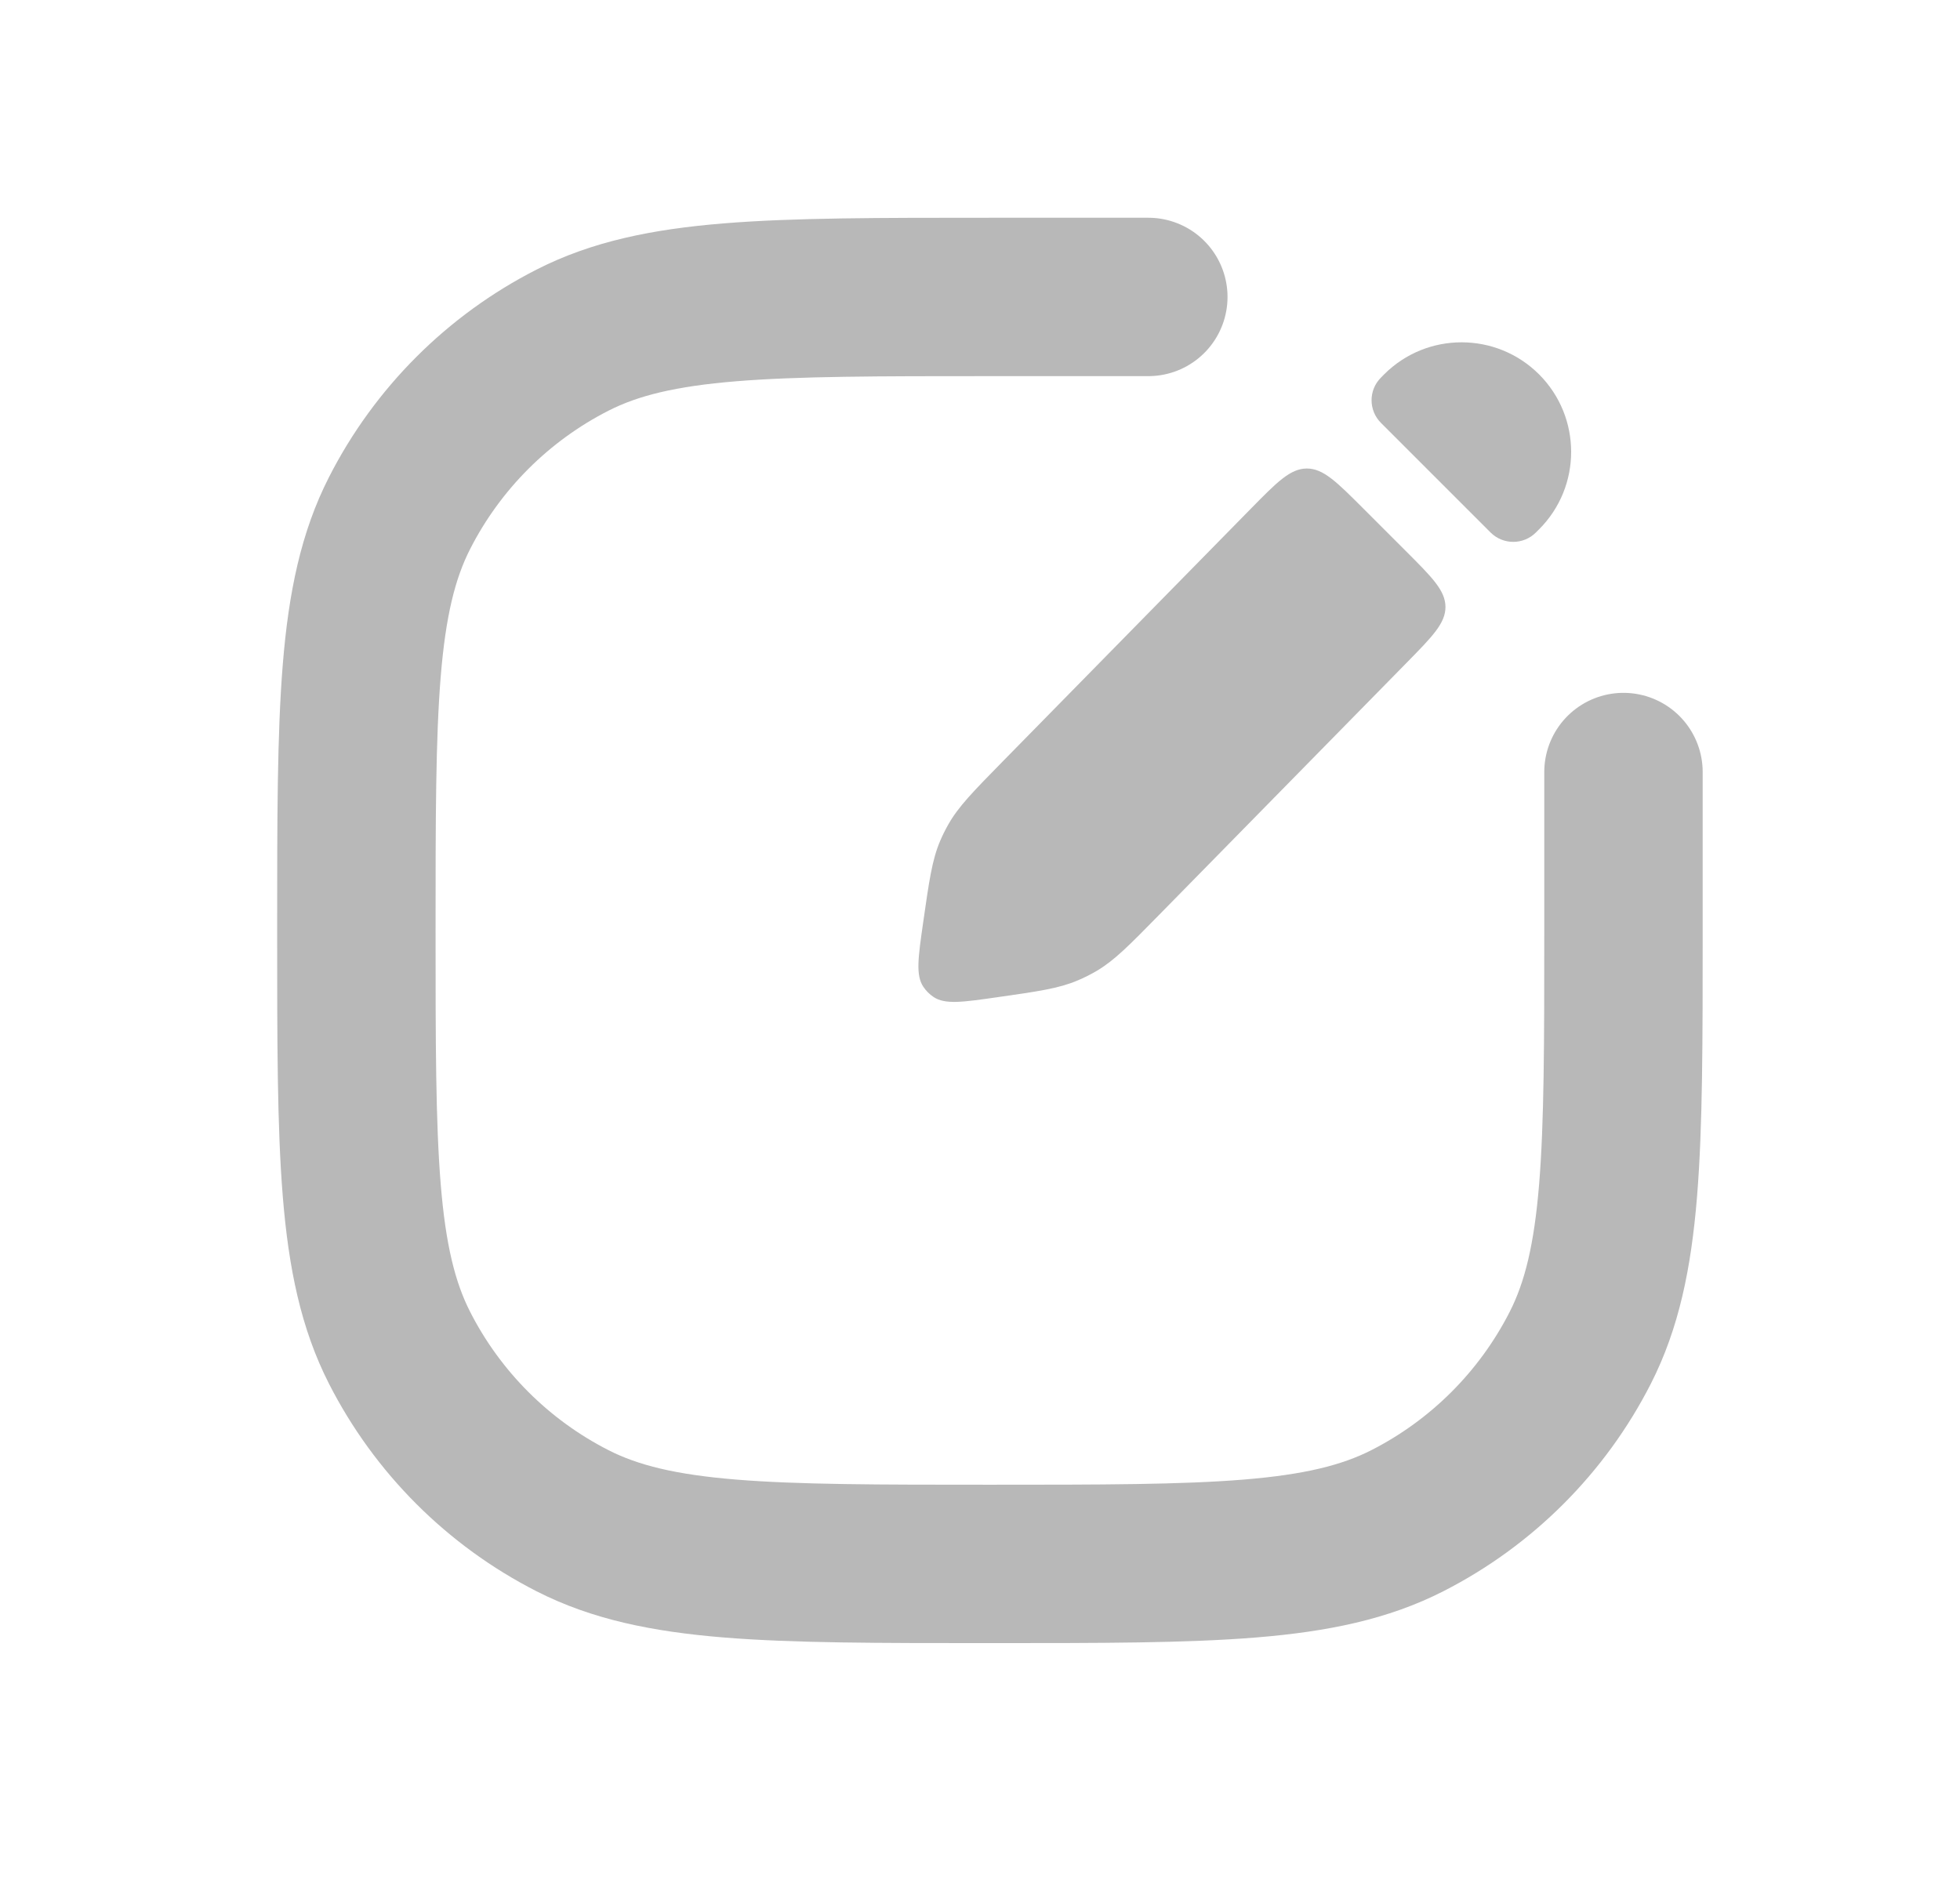
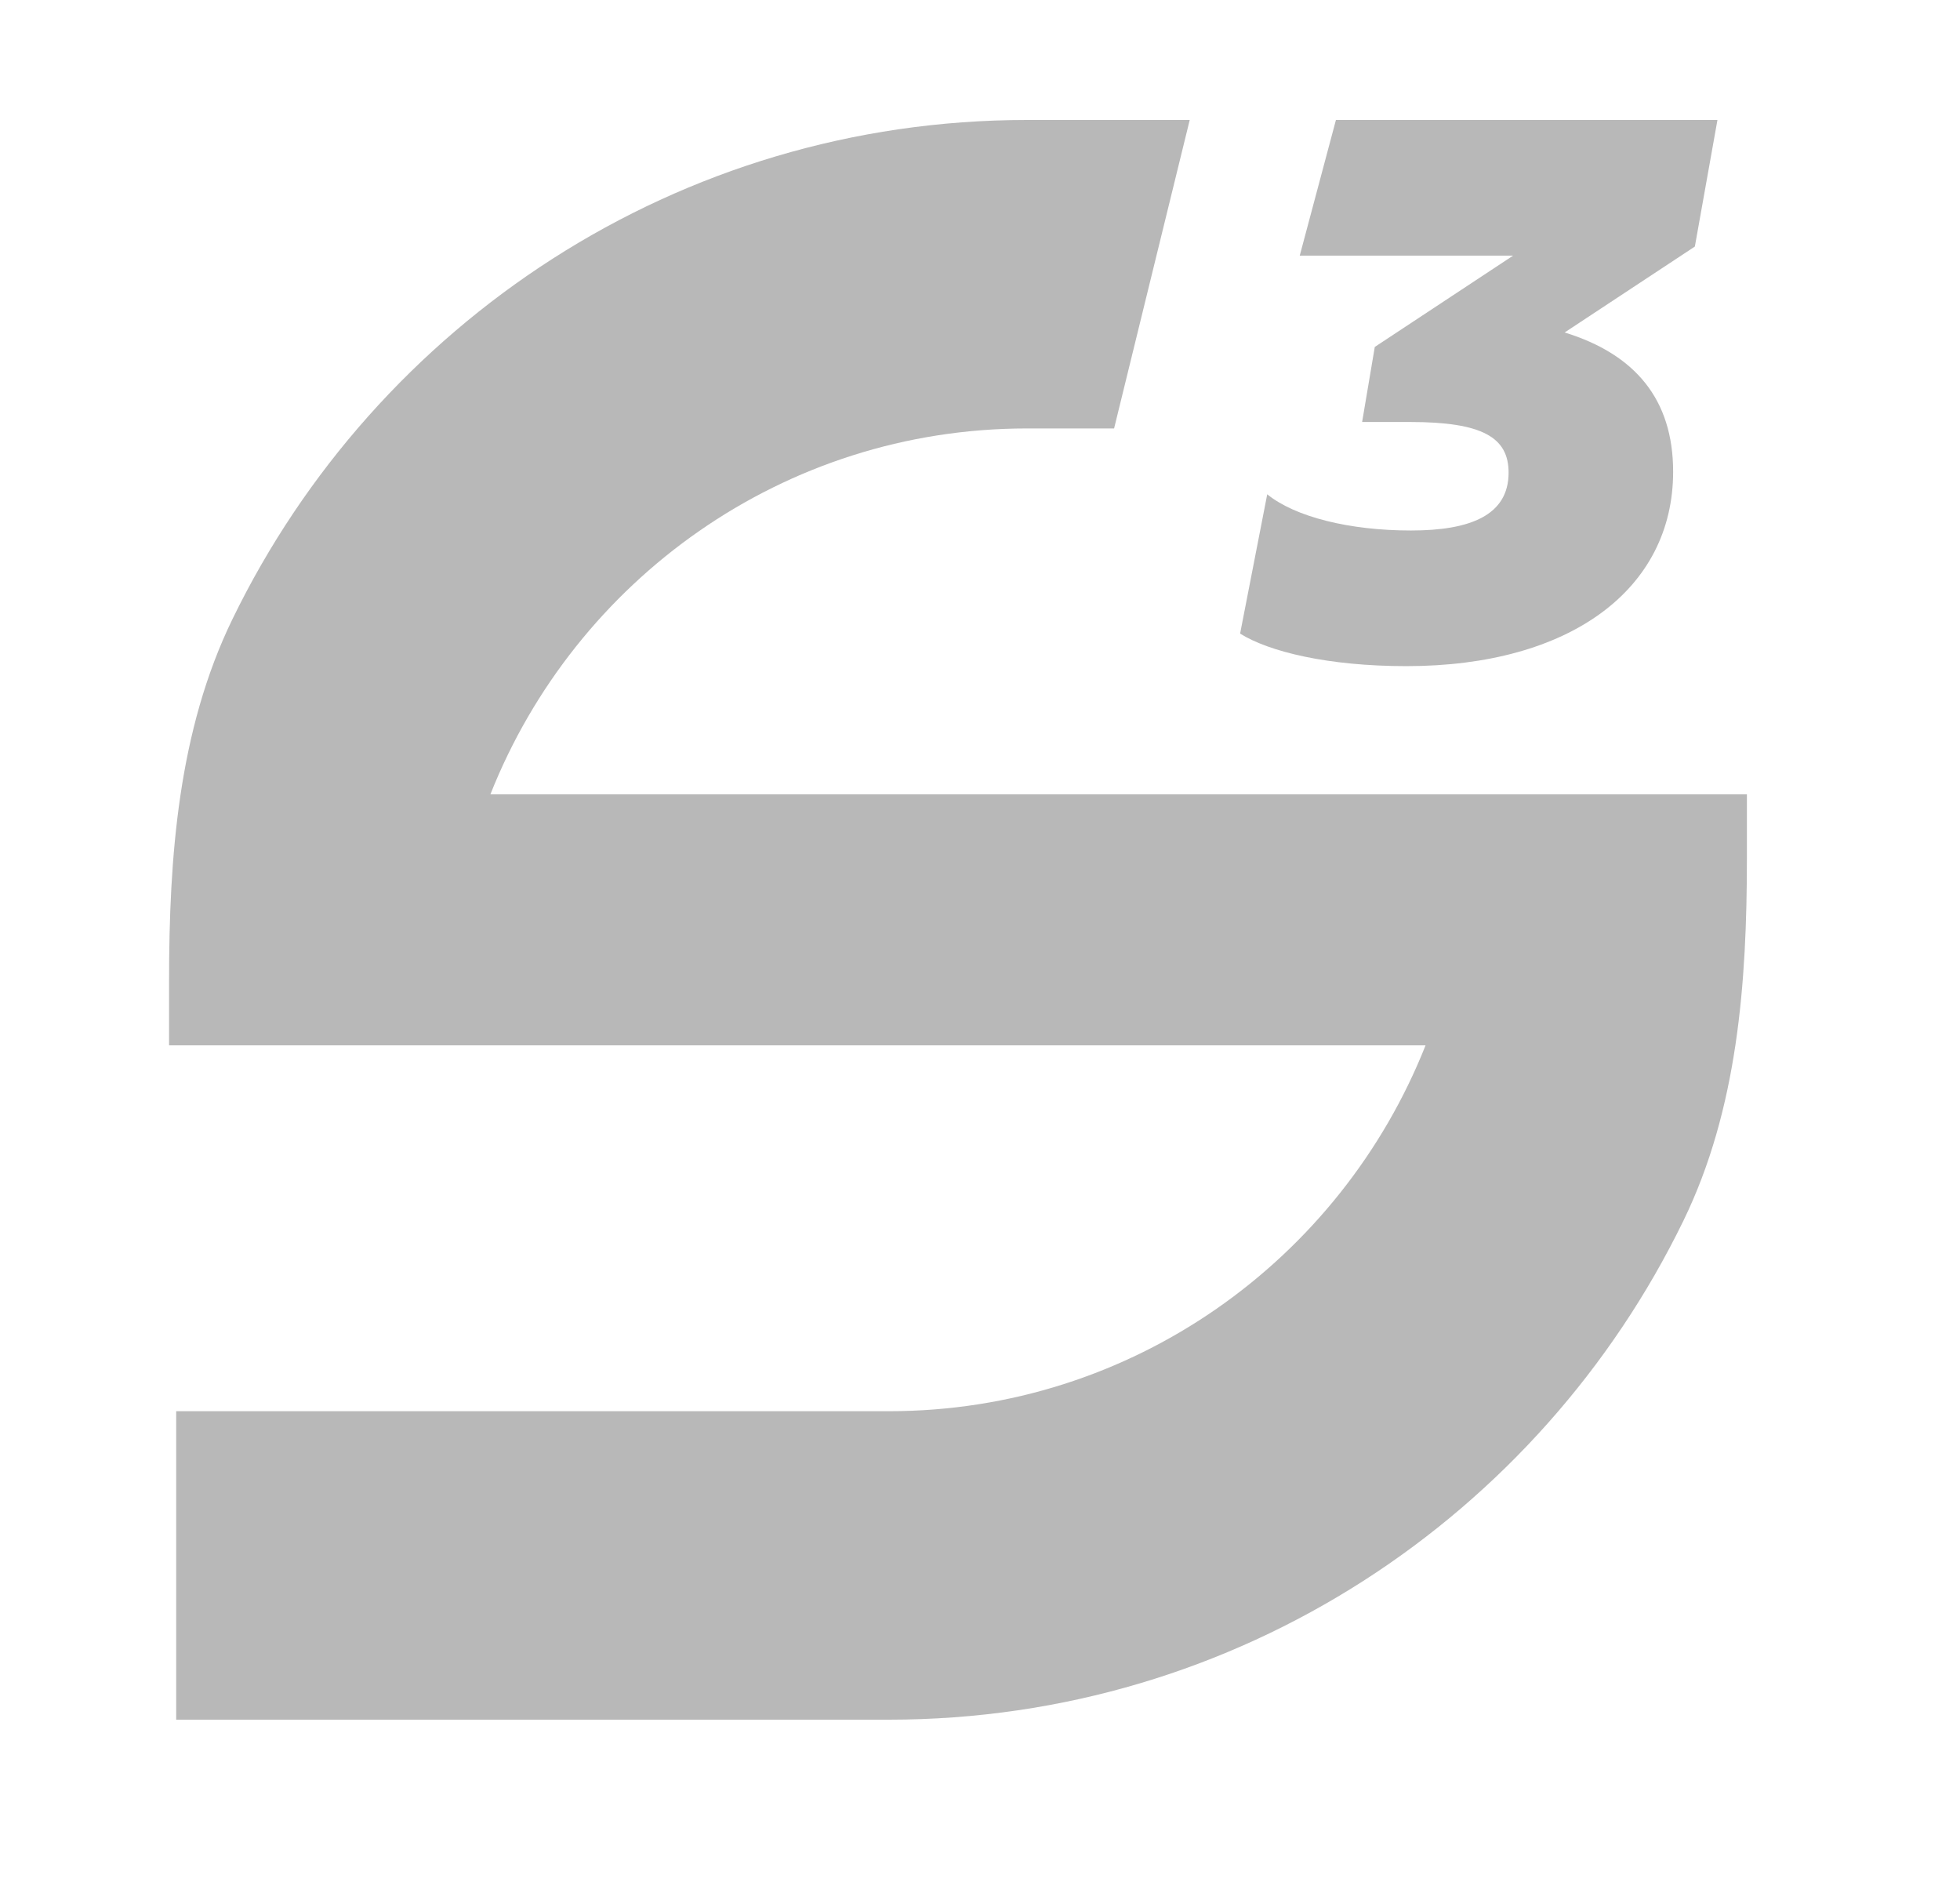
- <svg xmlns="http://www.w3.org/2000/svg" width="33" height="32" viewBox="0 0 33 32" fill="none">
-   <path d="M19.334 5H16.667C12.933 5 11.066 5 9.64 5.727C8.386 6.366 7.366 7.386 6.727 8.64C6 10.066 6 11.933 6 15.667V15.667C6 19.401 6 21.267 6.727 22.694C7.366 23.948 8.386 24.968 9.64 25.607C11.066 26.334 12.933 26.334 16.667 26.334V26.334C20.401 26.334 22.267 26.334 23.694 25.607C24.948 24.968 25.968 23.948 26.607 22.694C27.334 21.267 27.334 19.401 27.334 15.667V13" stroke="#B8B8B8" stroke-width="2.667" stroke-linecap="round" stroke-linejoin="round" />
-   <path fill-rule="evenodd" clip-rule="evenodd" d="M15.968 13.88C16.139 13.579 16.386 13.328 16.88 12.824L21.057 8.569C21.501 8.117 21.723 7.891 22.001 7.889C22.279 7.888 22.503 8.112 22.951 8.56L23.674 9.283C24.115 9.724 24.335 9.944 24.337 10.219C24.338 10.493 24.12 10.715 23.683 11.16L19.505 15.416C19.014 15.916 18.769 16.166 18.474 16.343C18.366 16.407 18.255 16.463 18.14 16.511C17.823 16.645 17.476 16.694 16.782 16.793C16.203 16.876 15.913 16.917 15.718 16.788C15.65 16.742 15.591 16.684 15.546 16.616C15.416 16.421 15.458 16.127 15.542 15.54C15.643 14.834 15.693 14.481 15.828 14.162C15.869 14.065 15.916 13.971 15.968 13.88ZM23.251 7.121C23.04 6.91 23.04 6.568 23.251 6.358L23.304 6.304C24.024 5.584 25.192 5.584 25.913 6.304C26.633 7.025 26.633 8.193 25.913 8.913L25.86 8.966C25.649 9.177 25.307 9.177 25.096 8.966L23.251 7.121Z" fill="#B8B8B8" />
+ <svg xmlns="http://www.w3.org/2000/svg" width="25" height="24" viewBox="0 0 25 24" fill="none">
+   <g transform="scale(0.85) translate(1.875, 1.8)">
+     <path d="M14.843 4.628H13.535C9.883 4.628 6.759 6.9 5.484 10.117H24.339V11.082C24.339 12.943 24.201 14.84 23.387 16.513C21.23 20.947 16.703 24 11.466 24H0.769V19.372H11.466C15.118 19.372 18.242 17.099 19.517 13.883H0.662V12.918C0.662 11.057 0.8 9.16 1.614 7.487C3.77 3.053 8.298 0 13.535 0H15.978L14.843 4.628Z" fill="#B8B8B8" />
+     <path d="M23.897 0L23.558 1.899L21.604 3.188C22.662 3.514 23.232 4.192 23.232 5.277C23.232 7.041 21.686 8.194 19.23 8.194C18.05 8.194 17.168 7.977 16.734 7.706L17.141 5.616C17.561 5.956 18.375 6.159 19.298 6.159C20.193 6.159 20.763 5.928 20.763 5.291C20.763 4.762 20.37 4.531 19.284 4.531H18.565L18.755 3.405L20.831 2.035H17.629L18.172 0H23.897Z" fill="#B8B8B8" />
+   </g>
</svg>
